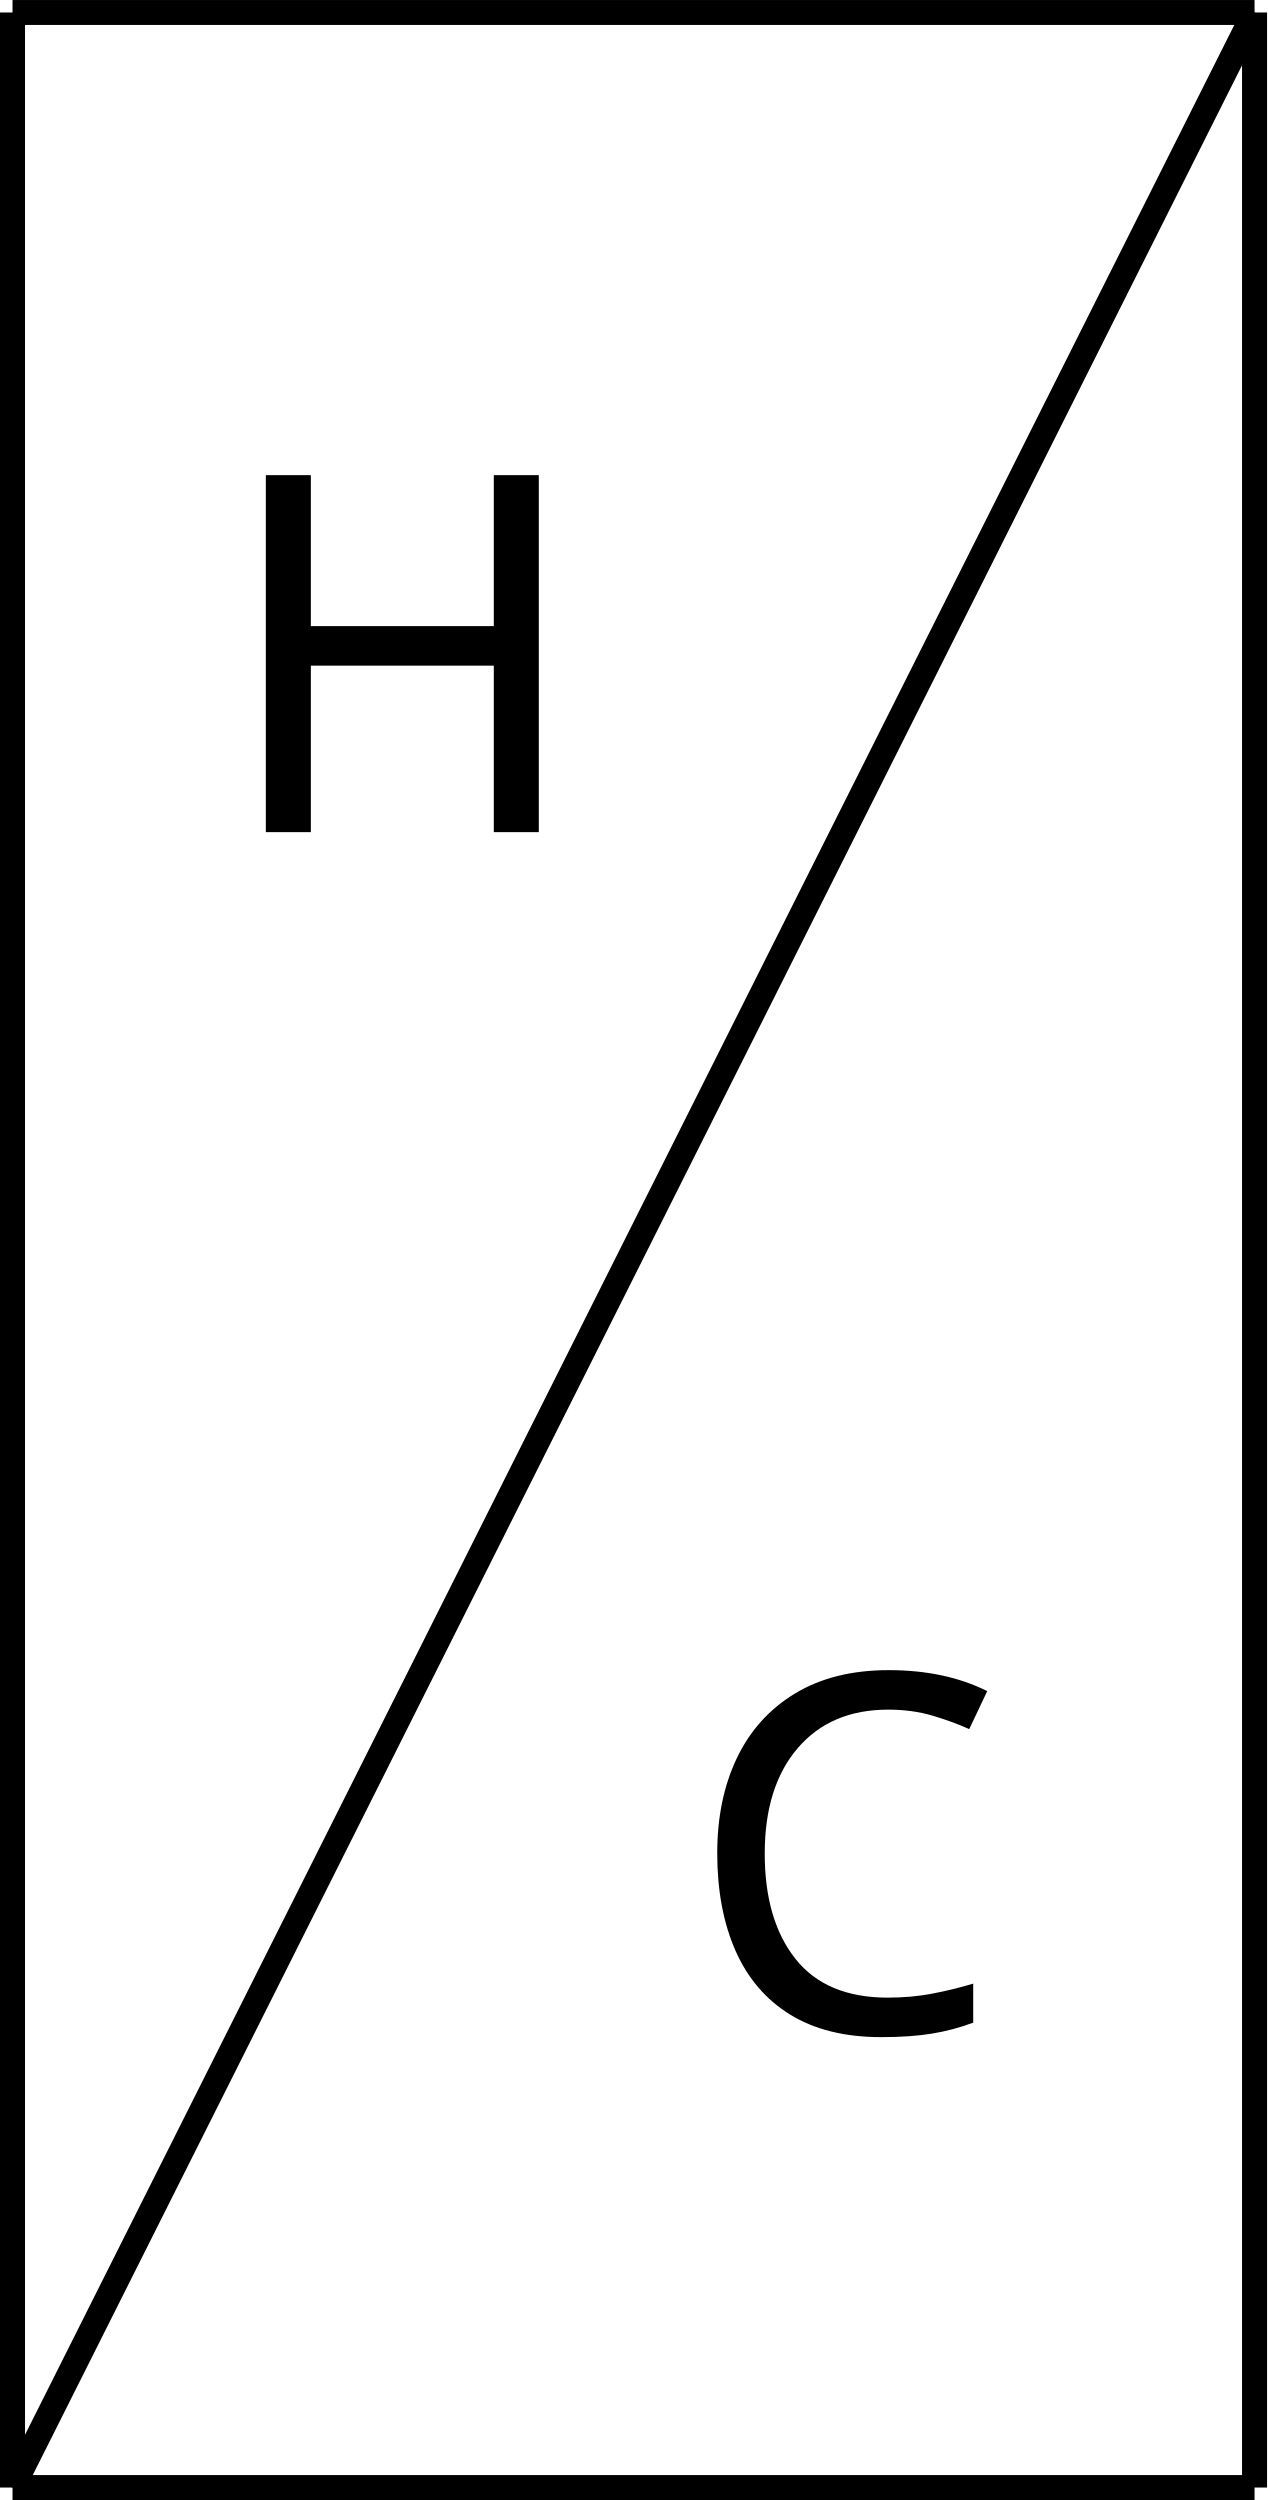
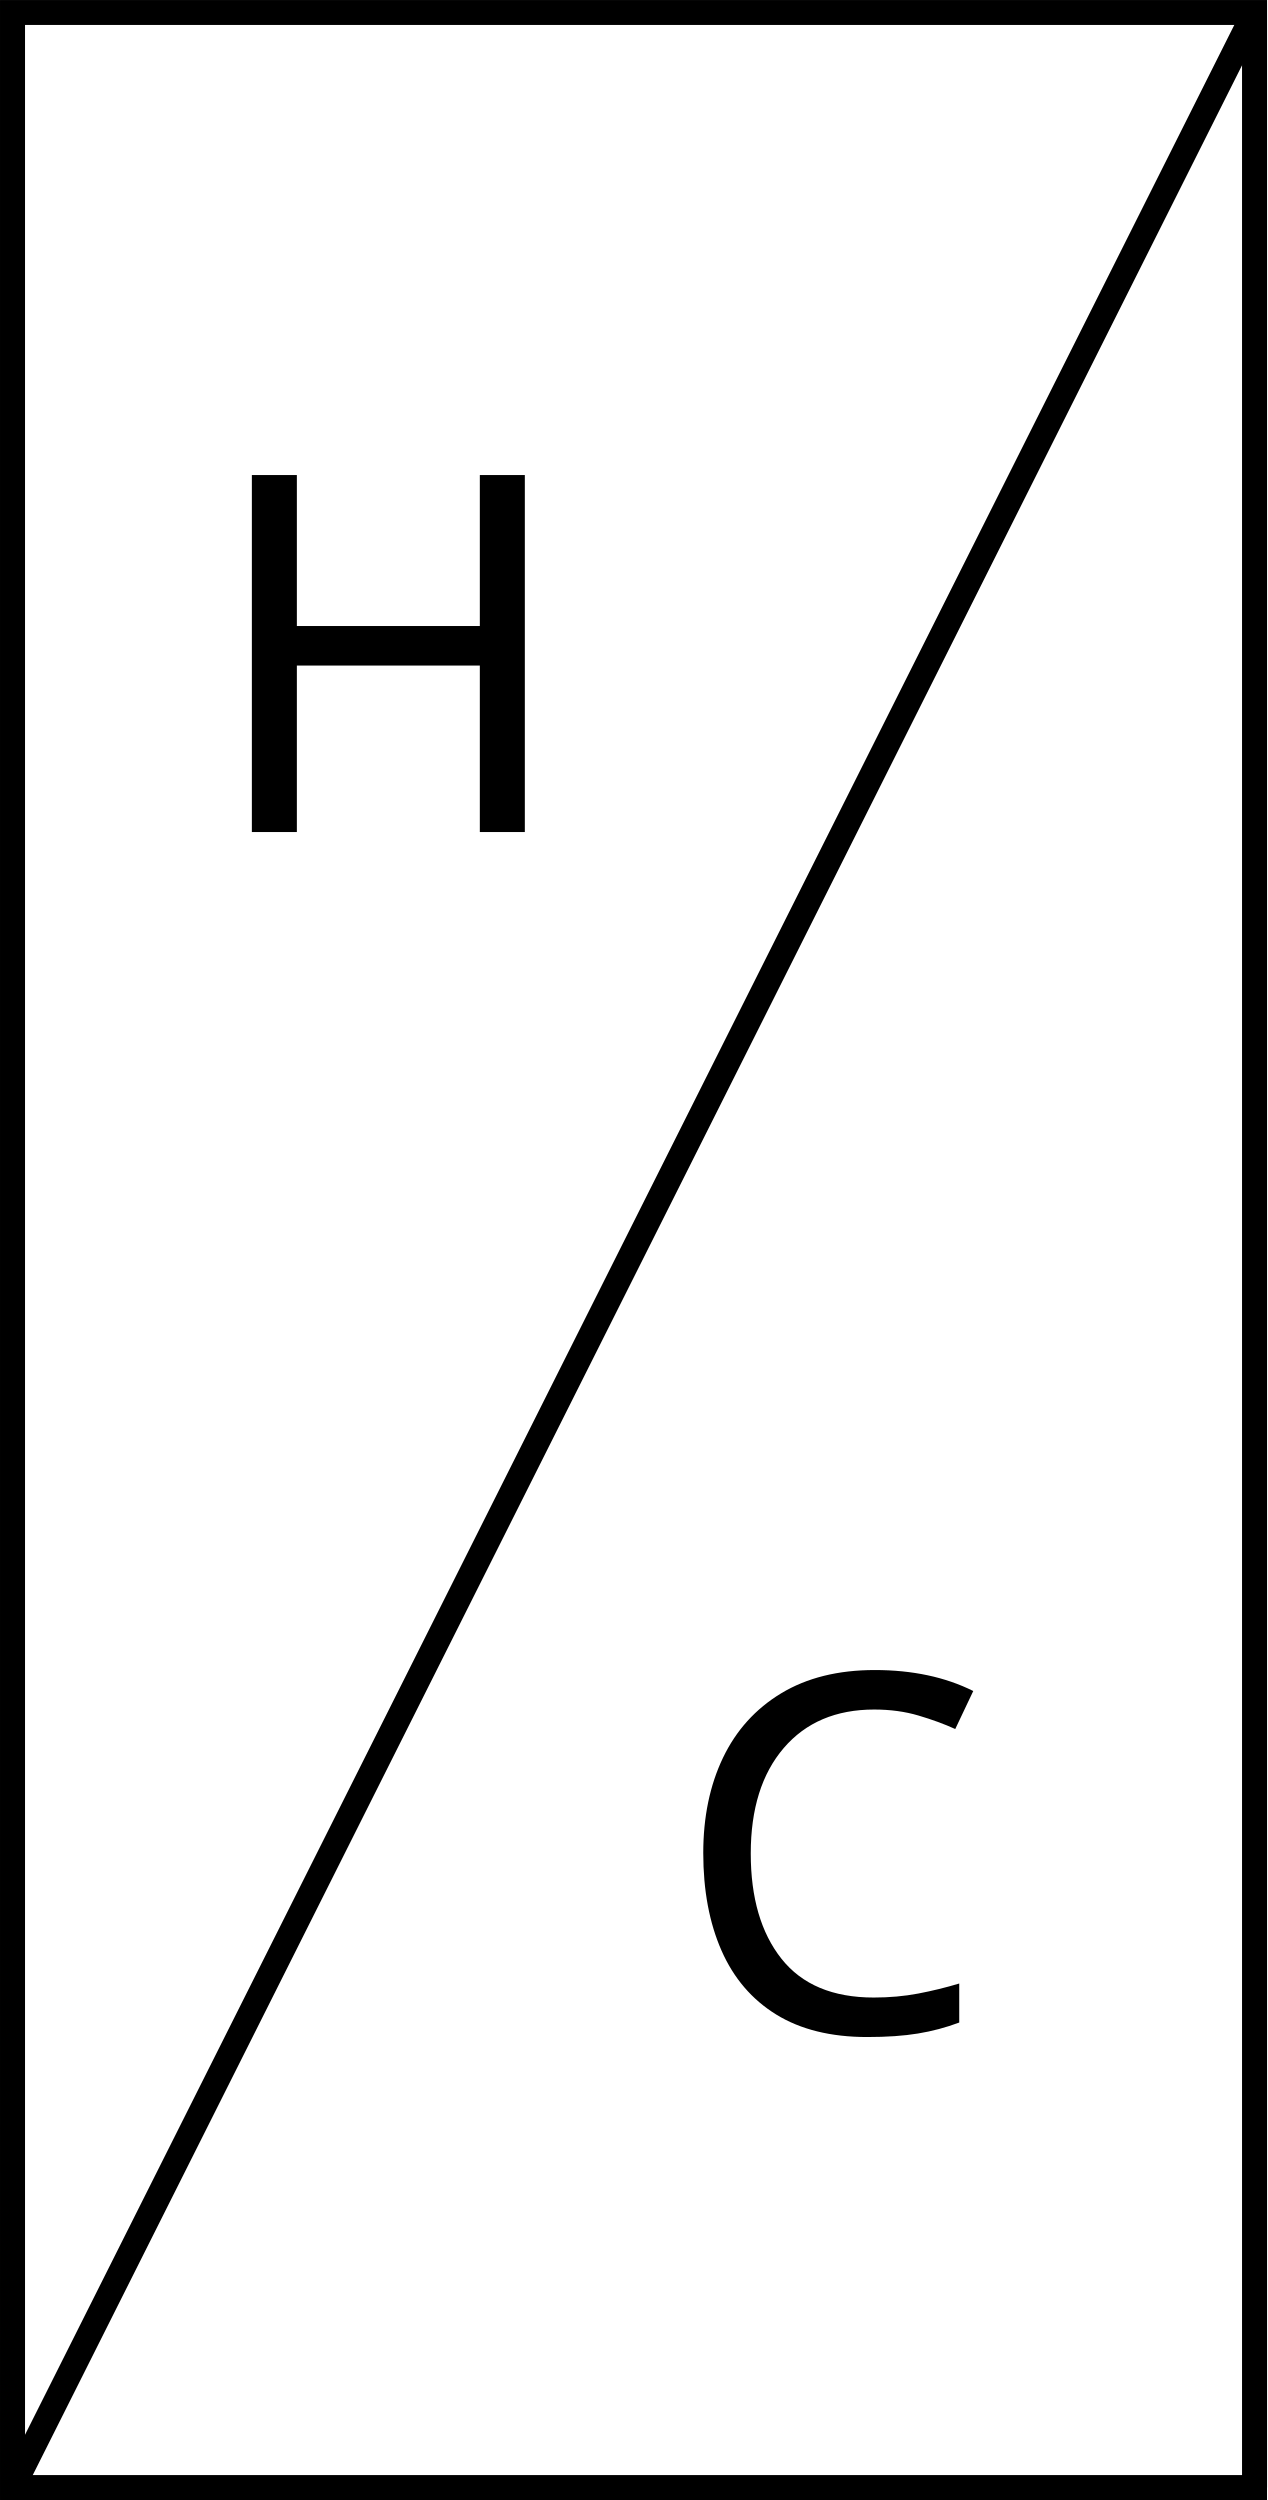
<svg xmlns="http://www.w3.org/2000/svg" width="134.099mm" height="264.583mm" viewBox="0 0 134.099 264.583" version="1.1" id="svg8795">
  <defs id="defs8792">
-     <filter style="color-interpolation-filters:sRGB" id="filter1843" x="-1.1611951e-06" width="1" y="-8.8509041e-07" height="1">
+     <rect x="-313.01" y="-189.158" width="987.739" height="1297.167" id="rect5225" />
+     <filter style="color-interpolation-filters:sRGB" id="filter1843" x="-1.741797e-06" width="1" y="-1.327639e-06" height="1">
      <feGaussianBlur stdDeviation="5.3769531e-05" id="feGaussianBlur1845" />
    </filter>
    <filter style="color-interpolation-filters:sRGB" id="filter1843-2" x="-1.0975415e-06" width="1" y="-8.5309231e-07" height="1">
      <feGaussianBlur stdDeviation="5.3769531e-05" id="feGaussianBlur1845-8" />
    </filter>
  </defs>
-   <g id="layer1" transform="translate(-18.72833,0.1209938)">
-     <g id="g1829" style="stroke:#000000;stroke-width:0.233;stroke-miterlimit:4;stroke-dasharray:none" transform="matrix(11.3631,0,0,11.32137,-2324.7,-5246.468)">
-       <polyline points="397.477,477.96 385.909,477.96 " id="polyline486-4" style="fill:none;stroke:#000000;stroke-width:0.233;stroke-miterlimit:4;stroke-dasharray:none" transform="translate(-179.561,-14.44113)" />
-       <polyline points="385.909,477.96 385.909,501.097 " id="polyline488-0" style="fill:none;stroke:#000000;stroke-width:0.233;stroke-miterlimit:4;stroke-dasharray:none" transform="translate(-179.561,-14.44113)" />
+   <g id="layer1" transform="translate(-20.20753,0.1107938)">
+     <g id="g1829" style="stroke:#000000;stroke-width:0.233;stroke-miterlimit:4;stroke-dasharray:none" transform="matrix(11.3631,0,0,11.32137,-2323.221,-5246.458)">
      <polyline points="385.909,501.097 397.477,477.96 " id="polyline490-5" style="fill:none;stroke:#000000;stroke-width:0.233;stroke-miterlimit:4;stroke-dasharray:none" transform="translate(-179.561,-14.44113)" />
-       <polyline points="397.477,477.96 397.477,501.097 " id="polyline492-9" style="fill:none;stroke:#000000;stroke-width:0.233;stroke-miterlimit:4;stroke-dasharray:none" transform="translate(-179.561,-14.44113)" />
-       <polyline points="397.477,501.097 385.909,501.097 " id="polyline494-4" style="fill:none;stroke:#000000;stroke-width:0.233;stroke-miterlimit:4;stroke-dasharray:none" transform="translate(-179.561,-14.44113)" />
+       <path id="polyline492-9" style="fill:none" transform="translate(-179.561,-14.44113)" d="M 397.477,501.097 V 477.96 h -11.568 v 23.137 h 11.684" />
    </g>
    <text xml:space="preserve" style="font-style:normal;font-variant:normal;font-weight:normal;font-stretch:normal;font-size:133.333px;line-height:1.25;font-family:sans-serif;-inkscape-font-specification:'sans-serif, Normal';font-variant-ligatures:normal;font-variant-caps:normal;font-variant-numeric:normal;font-variant-east-asian:normal;fill:#000000;fill-opacity:1;stroke:none;stroke-width:10;stroke-miterlimit:4;stroke-dasharray:none;filter:url(#filter1843)" x="68.764" y="372.913" id="text1837" transform="matrix(0.2645833,0,0,0.2645833,23.53397,-10.72009)">
-       <tspan id="tspan1835" x="68.764" y="372.913" style="font-style:normal;font-variant:normal;font-weight:normal;font-stretch:normal;font-size:200px;font-family:sans-serif;-inkscape-font-specification:'sans-serif, Normal';font-variant-ligatures:normal;font-variant-caps:normal;font-variant-numeric:normal;font-variant-east-asian:normal;stroke-width:10;stroke-miterlimit:4;stroke-dasharray:none">H</tspan>
+       <tspan id="tspan7277" x="68.764" y="372.913" style="font-style:normal;font-variant:normal;font-weight:normal;font-stretch:normal;font-size:200px;font-family:sans-serif;-inkscape-font-specification:'sans-serif, Normal';font-variant-ligatures:normal;font-variant-caps:normal;font-variant-numeric:normal;font-variant-east-asian:normal">H</tspan>
    </text>
    <text xml:space="preserve" style="font-style:normal;font-variant:normal;font-weight:normal;font-stretch:normal;font-size:133.333px;line-height:1.25;font-family:sans-serif;-inkscape-font-specification:'sans-serif, Normal';font-variant-ligatures:normal;font-variant-caps:normal;font-variant-numeric:normal;font-variant-east-asian:normal;fill:#000000;fill-opacity:1;stroke:none;stroke-width:10;stroke-miterlimit:4;stroke-dasharray:none;filter:url(#filter1843-2)" x="256.526" y="852.91" id="text1837-4" transform="matrix(0.2645833,0,0,0.2645833,23.53397,-10.72009)">
      <tspan id="tspan1835-7" x="256.526" y="852.91" style="font-style:normal;font-variant:normal;font-weight:normal;font-stretch:normal;font-size:200px;font-family:sans-serif;-inkscape-font-specification:'sans-serif, Normal';font-variant-ligatures:normal;font-variant-caps:normal;font-variant-numeric:normal;font-variant-east-asian:normal;stroke-width:10;stroke-miterlimit:4;stroke-dasharray:none">C</tspan>
    </text>
+     <text xml:space="preserve" transform="matrix(0.2645833,0,0,0.2645833,20.20753,-0.1107938)" id="text5223" style="fill:black;fill-opacity:1;line-height:1.25;stroke:none;font-family:sans-serif;font-style:normal;font-weight:normal;font-size:40px;white-space:pre;shape-inside:url(#rect5225)" />
  </g>
</svg>
